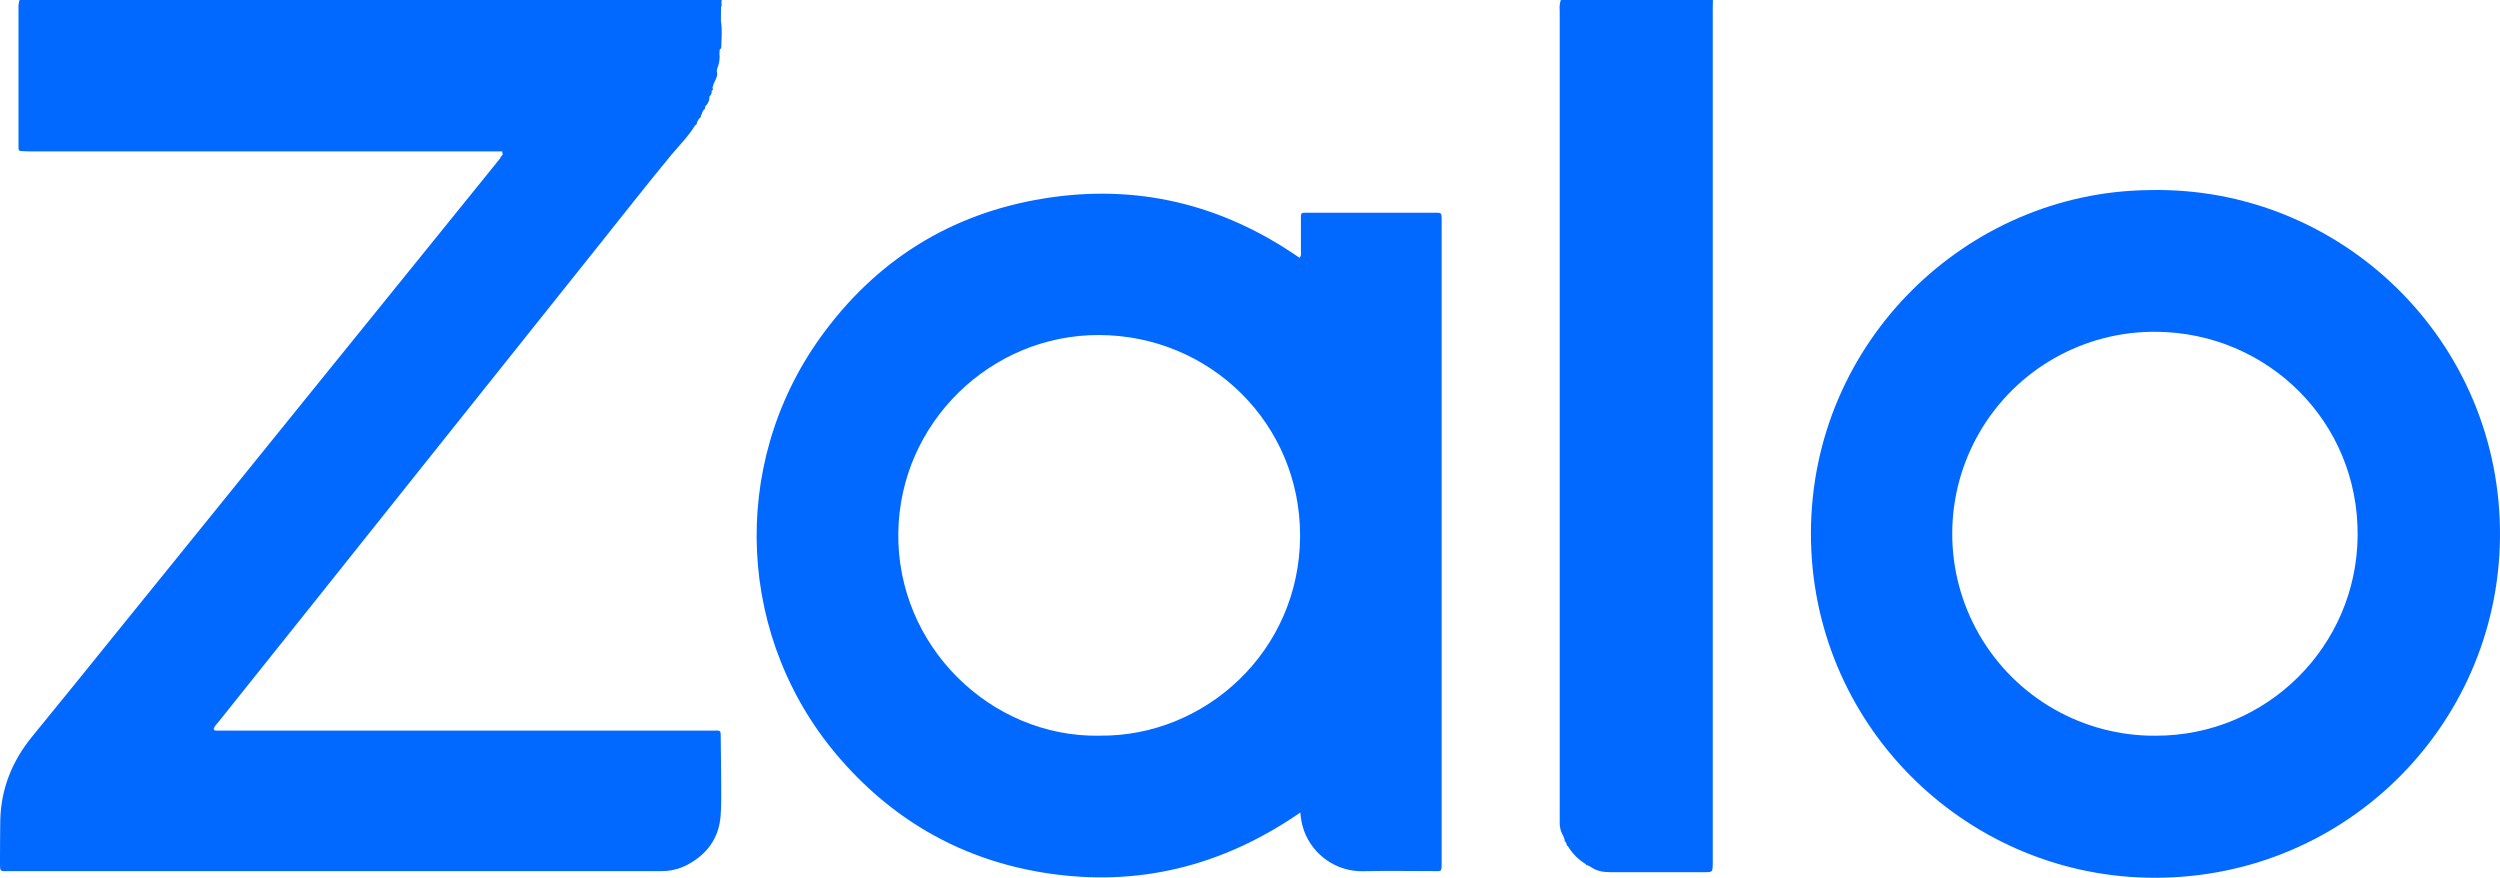
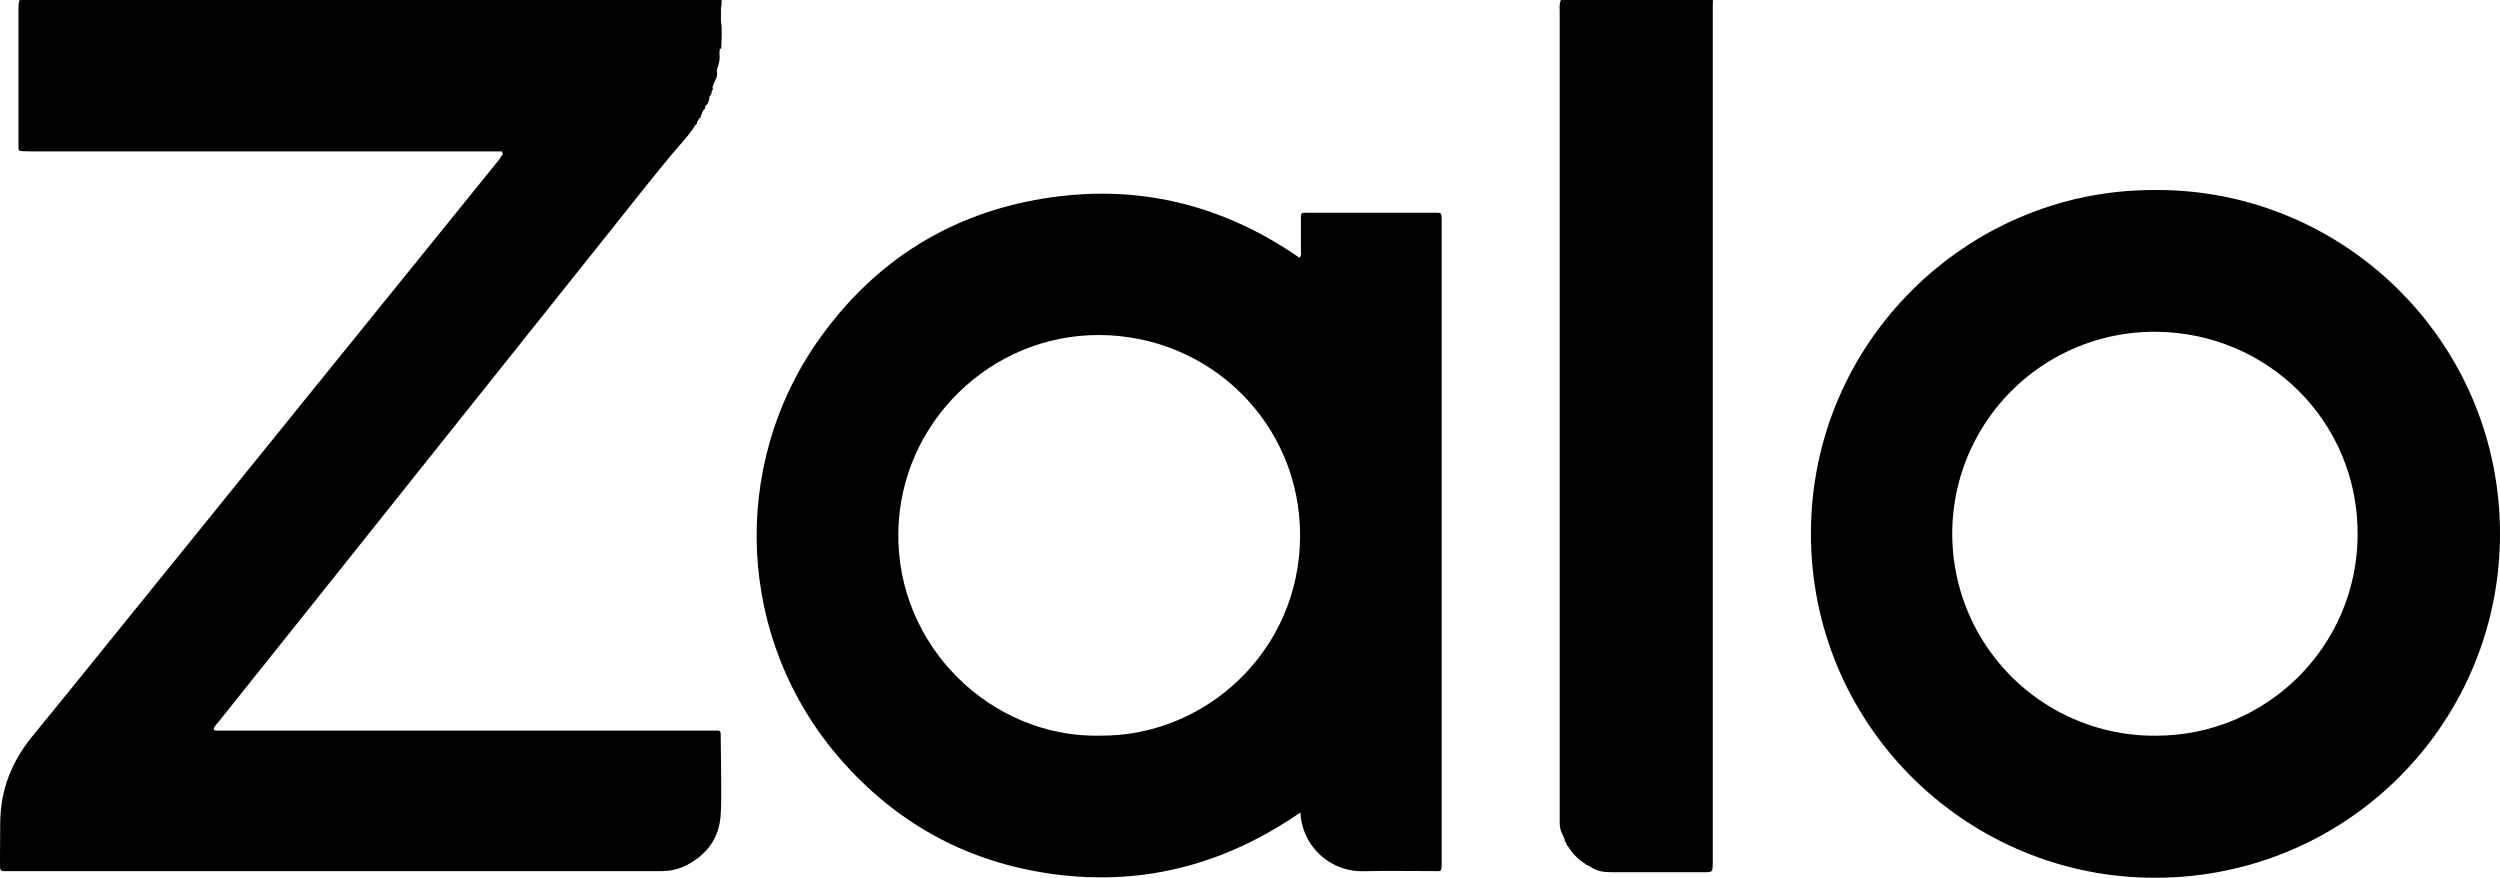
<svg xmlns="http://www.w3.org/2000/svg" viewBox="0 0 1193.88 419.19">
-   <path fill="#0169ff" d="M621,388c-37.24,25.71-77.78,35.82-122,28.84-38.83-6.11-71.38-24.35-97.28-53.88a162.36,162.36,0,0,1-10-201.74c26.32-36.67,62.06-59.2,106.78-66.44,44.42-7.2,85.18,2.72,122.08,28.33,1.07-1.22.66-2.38.67-3.43,0-5.22,0-10.45,0-15.67,0-2.31.14-2.43,2.48-2.43q31,0,62,0c2.49,0,2.63.19,2.74,2.61,0,.56,0,1.11,0,1.67V411.54c0,5.29,0,4.44-4.52,4.45-11,0-22-.2-33,.06a29.42,29.42,0,0,1-28.24-19.42A31.47,31.47,0,0,1,621,388Zm-96-36.69c50.26.67,95.78-40.17,95.86-95.47.08-53.59-43-95.69-96-95.85-51.69-.15-95.09,41.81-95.87,94.3C428.18,308.62,473.17,352.15,525,351.34Z" />
-   <path fill="#0169ff" d="M1026.3,90.78c91.52-2.15,168.58,72,167.57,166-1,90.73-75.66,164.49-168.67,162.35-88-2-160.57-74-160.39-164.63C865,163,939.37,91.68,1026.3,90.78Zm3.24,260.56a96.29,96.29,0,0,0,96.35-95.44c.52-54.84-43.32-97-96-97.45a96.45,96.45,0,1,0-.36,192.89Z" />
-   <path fill="#0169ff" d="M344.32,3.46c.66-1.1-.05-2.34.37-3.46H9.36a10.58,10.58,0,0,0-.53,3.91q0,32.37,0,64.73c0,.77,0,1.55,0,2.32a1.12,1.12,0,0,0,1,1.16c1.44.06,2.88.18,4.32.18l225.66,0c.09.56.18,1.12.26,1.68l0,0a.61.61,0,0,0-.57.68l0,.05a.5.5,0,0,0-.48.69L203.76,119l-57.85,71.48q-26.19,32.39-52.37,64.77-19.8,24.48-39.62,48.95C41.13,320,28.41,335.85,15.51,351.55,5.79,363.38.38,376.76.12,392.12,0,398.67.05,405.23,0,411.78,0,416.46-.11,416,4.08,416H315.73a26.16,26.16,0,0,0,12.49-3c9.38-5,15.08-12.64,15.91-23.39.39-5.19.29-10.43.28-15.65,0-7-.17-14-.22-21,0-4.57.27-4.07-4.17-4.07H106.36c-.88,0-1.77,0-2.66,0-.62,0-1.38.18-1.67-.78.4-1.39,1.52-2.36,2.4-3.47Q127.7,315.5,151,286.34q32.3-40.5,64.59-81,34.69-43.5,69.42-87c11.79-14.75,23.41-29.64,35.44-44.2,3.88-4.7,8.31-9,11.47-14.25.81-.27.91-1,1-1.66l1-1.7c.84-.32.86-1.05.88-1.78h0a.6.6,0,0,0,.44-.82l.7-1.35c.81-.36.83-1.09.85-1.82v0a5.88,5.88,0,0,0,2-4.67v0a3.2,3.2,0,0,0,1.1-2.8l0-.07c.78-.24.72-.7.32-1.25l.57-1.86c.82-2,2.25-3.8,1.52-6.17.07-.4.15-.81.22-1.22a14.33,14.33,0,0,0,1.05-7.32l.15-1.79a1.27,1.27,0,0,0,.73-1c.08-4.22.55-8.44-.19-12.64Z" />
-   <path fill="#0169ff" d="M818,0H745.36a11.94,11.94,0,0,0-.52,4.93V390.82c0,.66,0,1.33,0,2a12,12,0,0,0,1.79,6.58c.23.63.46,1.27.68,1.91-.07.08-.19.15-.2.22,0,.27.14.37.4.29l.71,1.41a.57.57,0,0,0,.48.77,25,25,0,0,0,8.64,8.7.57.57,0,0,0,.78.47l1.39.72c2.78,2.07,6,2.6,9.36,2.62,15,.05,30,0,45,0,4,0,4,0,4.06-4.09V5C817.9,3.32,818,1.66,818,0Z" />
+   <path fill="currentColor" d="M621,388c-37.24,25.71-77.78,35.82-122,28.84-38.83-6.11-71.38-24.35-97.28-53.88a162.36,162.36,0,0,1-10-201.74c26.32-36.67,62.06-59.2,106.78-66.44,44.42-7.2,85.18,2.72,122.08,28.33,1.07-1.22.66-2.38.67-3.43,0-5.22,0-10.45,0-15.67,0-2.31.14-2.43,2.48-2.43q31,0,62,0c2.49,0,2.63.19,2.74,2.61,0,.56,0,1.11,0,1.67V411.54c0,5.29,0,4.44-4.52,4.45-11,0-22-.2-33,.06a29.42,29.42,0,0,1-28.24-19.42A31.47,31.47,0,0,1,621,388Zm-96-36.69c50.26.67,95.78-40.17,95.86-95.47.08-53.59-43-95.69-96-95.85-51.69-.15-95.09,41.81-95.87,94.3C428.18,308.62,473.17,352.15,525,351.34Z" />
+   <path fill="currentColor" d="M1026.3,90.78c91.52-2.15,168.58,72,167.57,166-1,90.73-75.66,164.49-168.67,162.35-88-2-160.57-74-160.39-164.63C865,163,939.37,91.68,1026.3,90.78Zm3.24,260.56a96.29,96.29,0,0,0,96.35-95.44c.52-54.84-43.32-97-96-97.45a96.45,96.45,0,1,0-.36,192.89Z" />
+   <path fill="currentColor" d="M344.32,3.46c.66-1.1-.05-2.34.37-3.46H9.36a10.58,10.58,0,0,0-.53,3.91q0,32.37,0,64.73c0,.77,0,1.55,0,2.32a1.12,1.12,0,0,0,1,1.16c1.44.06,2.88.18,4.32.18l225.66,0c.09.56.18,1.12.26,1.68l0,0a.61.61,0,0,0-.57.68l0,.05a.5.5,0,0,0-.48.69L203.76,119l-57.85,71.48q-26.19,32.39-52.37,64.77-19.8,24.48-39.62,48.95C41.13,320,28.41,335.85,15.51,351.55,5.79,363.38.38,376.76.12,392.12,0,398.67.05,405.23,0,411.78,0,416.46-.11,416,4.08,416H315.73a26.16,26.16,0,0,0,12.49-3c9.38-5,15.08-12.64,15.91-23.39.39-5.19.29-10.43.28-15.65,0-7-.17-14-.22-21,0-4.57.27-4.07-4.17-4.07H106.36c-.88,0-1.77,0-2.66,0-.62,0-1.38.18-1.67-.78.4-1.39,1.52-2.36,2.4-3.47Q127.7,315.5,151,286.34q32.3-40.5,64.59-81,34.69-43.5,69.42-87c11.79-14.75,23.41-29.64,35.44-44.2,3.88-4.7,8.31-9,11.47-14.25.81-.27.91-1,1-1.66l1-1.7c.84-.32.86-1.05.88-1.78h0a.6.6,0,0,0,.44-.82l.7-1.35c.81-.36.83-1.09.85-1.82v0a5.88,5.88,0,0,0,2-4.67v0a3.2,3.2,0,0,0,1.1-2.8l0-.07c.78-.24.72-.7.32-1.25l.57-1.86c.82-2,2.25-3.8,1.52-6.17.07-.4.15-.81.22-1.22a14.33,14.33,0,0,0,1.05-7.32l.15-1.79a1.27,1.27,0,0,0,.73-1c.08-4.22.55-8.44-.19-12.64Z" />
+   <path fill="currentColor" d="M818,0H745.36a11.94,11.94,0,0,0-.52,4.93V390.82c0,.66,0,1.33,0,2a12,12,0,0,0,1.79,6.58c.23.63.46,1.27.68,1.91-.07.08-.19.15-.2.22,0,.27.14.37.4.29l.71,1.41a.57.57,0,0,0,.48.77,25,25,0,0,0,8.64,8.7.57.57,0,0,0,.78.47l1.39.72c2.78,2.07,6,2.6,9.36,2.62,15,.05,30,0,45,0,4,0,4,0,4.06-4.09V5C817.9,3.32,818,1.66,818,0Z" />
</svg>
